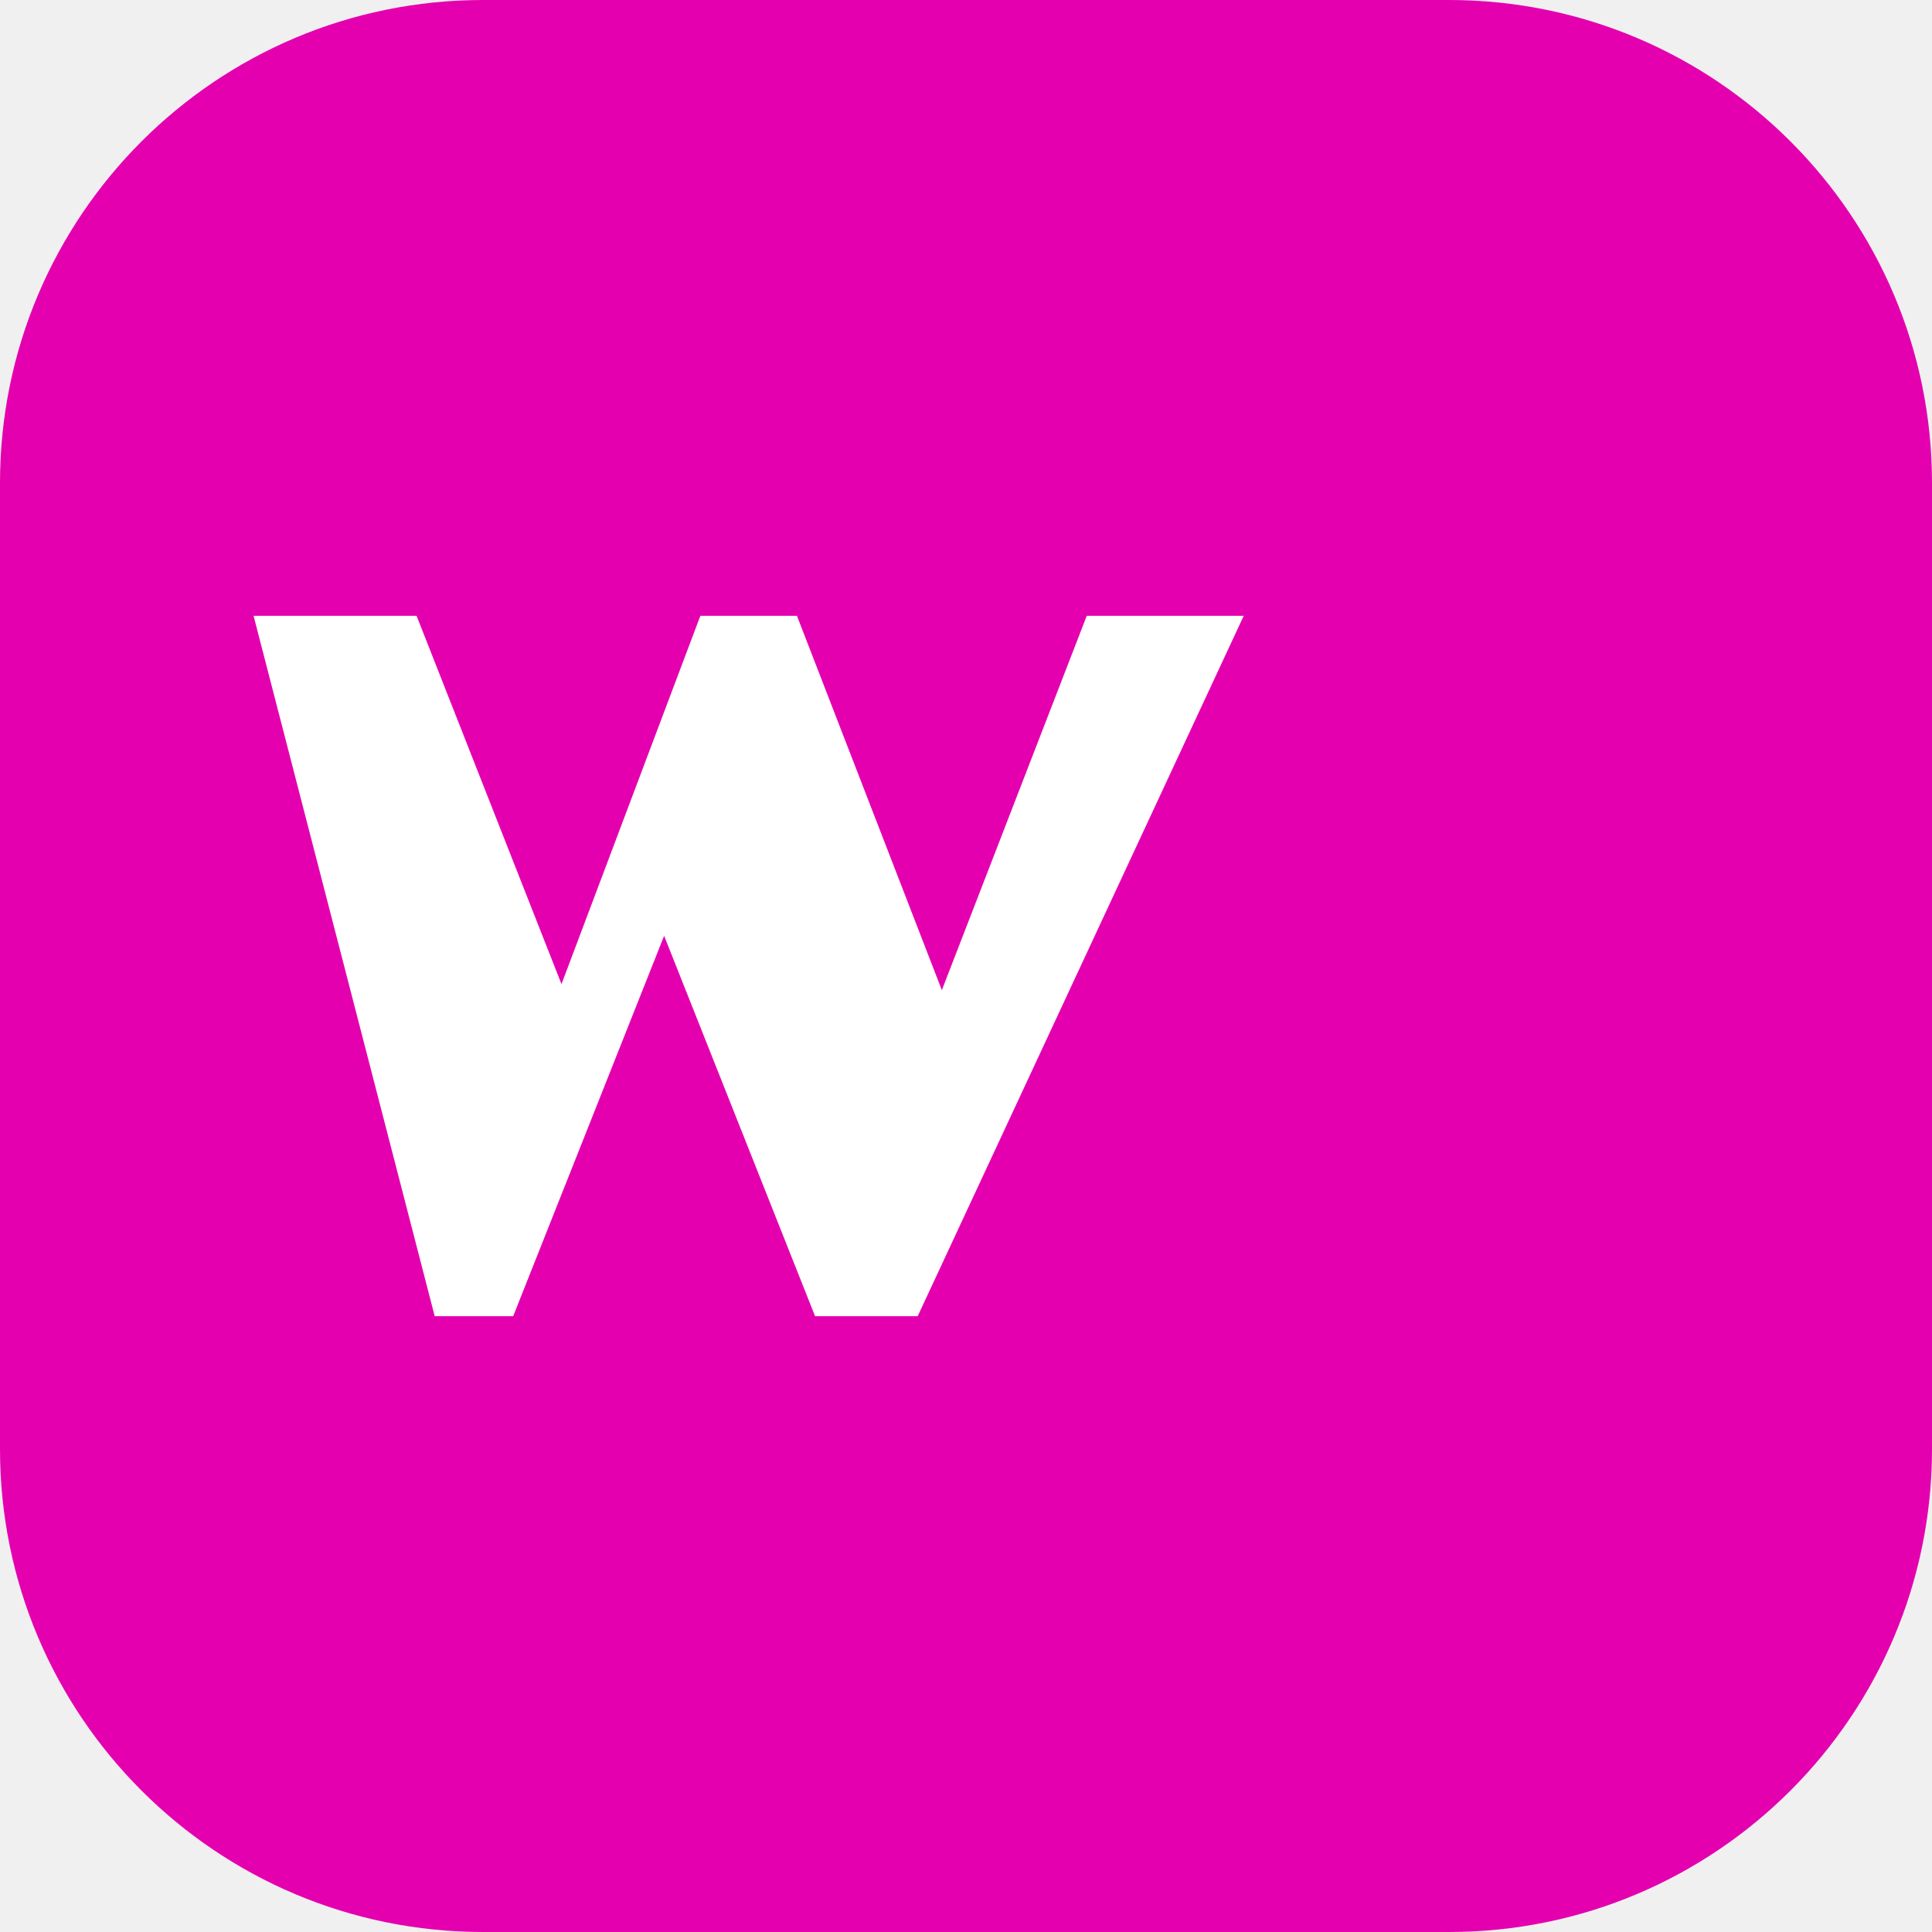
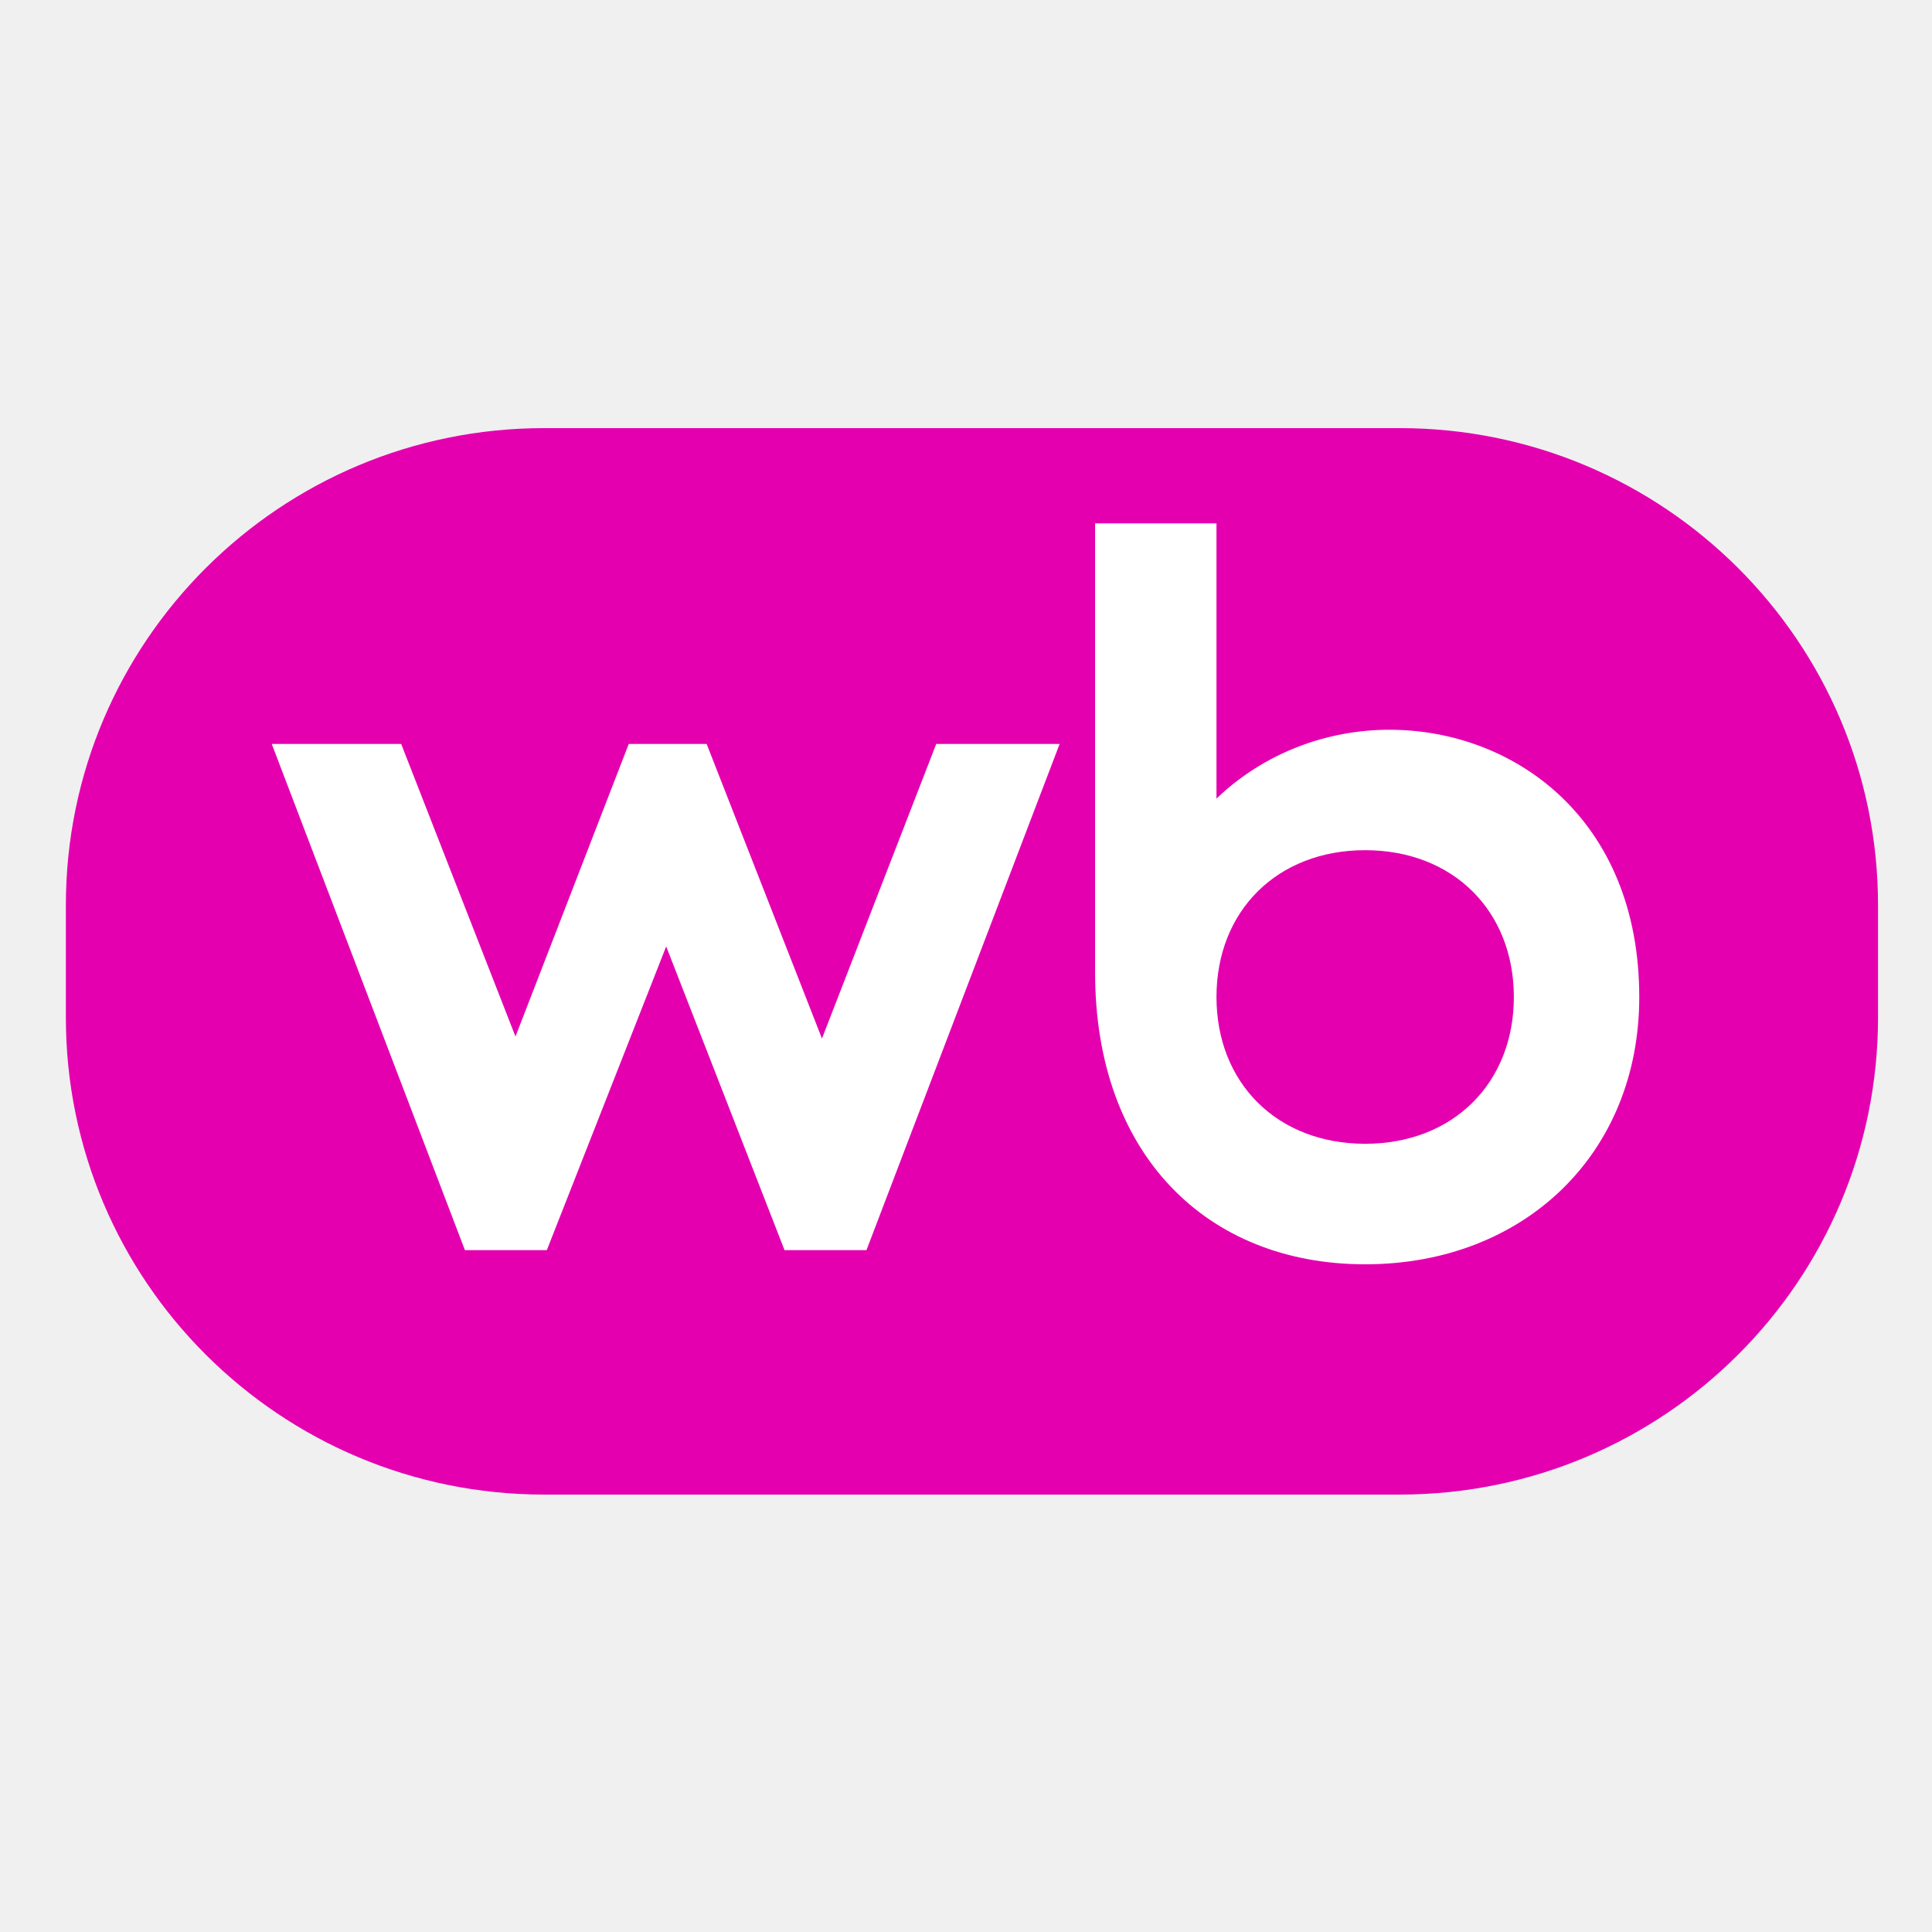
- <svg xmlns="http://www.w3.org/2000/svg" viewBox="0 0 32 32" fill="none" role="img" aria-label="WB %01">
-   <rect width="32" height="32" rx="8" fill="#e400af" />
-   <path fill="#fff" d="M7.2 21.8 4.2 10.2h2.7l2.4 6.1 2.3-6.1h1.6l2.4 6.2 2.4-6.2h2.6L15.2 21.8h-1.7l-2.5-6.3-2.5 6.3z" />
+ <svg xmlns="http://www.w3.org/2000/svg" viewBox="0 0 44 44" fill="none" role="img" aria-label="WB Хаб">
+   <g transform="translate(1.5 9.75) scale(0.552)">
+     <path fill="#e400af" d="M0 19.684C0 8.813 8.836 0 19.736 0H55.03c10.9 0 19.736 8.813 19.736 19.684v4.632C74.765 35.187 65.93 44 55.03 44H19.736C8.836 44 0 35.187 0 24.316z" />
+     <path fill="#fff" d="M16.464 33.914 8.494 13.03h5.34l4.716 12.072 4.674-12.072h3.213l4.758 12.155L35.91 13.03h5.091l-7.97 20.885h-3.38l-4.883-12.53-4.924 12.53zM42.464 22.47V3.93h5.008v11.355c1.961-1.88 4.549-2.84 7.136-2.84 5.133 0 10.307 3.675 10.307 11.027 0 6.474-4.757 11.027-11.309 11.027s-11.142-4.553-11.142-12.03m5.008 1.002c0 3.55 2.504 6.056 6.134 6.056s6.135-2.506 6.135-6.056-2.504-6.057-6.135-6.057-6.134 2.506-6.134 6.057" />
+   </g>
</svg>
